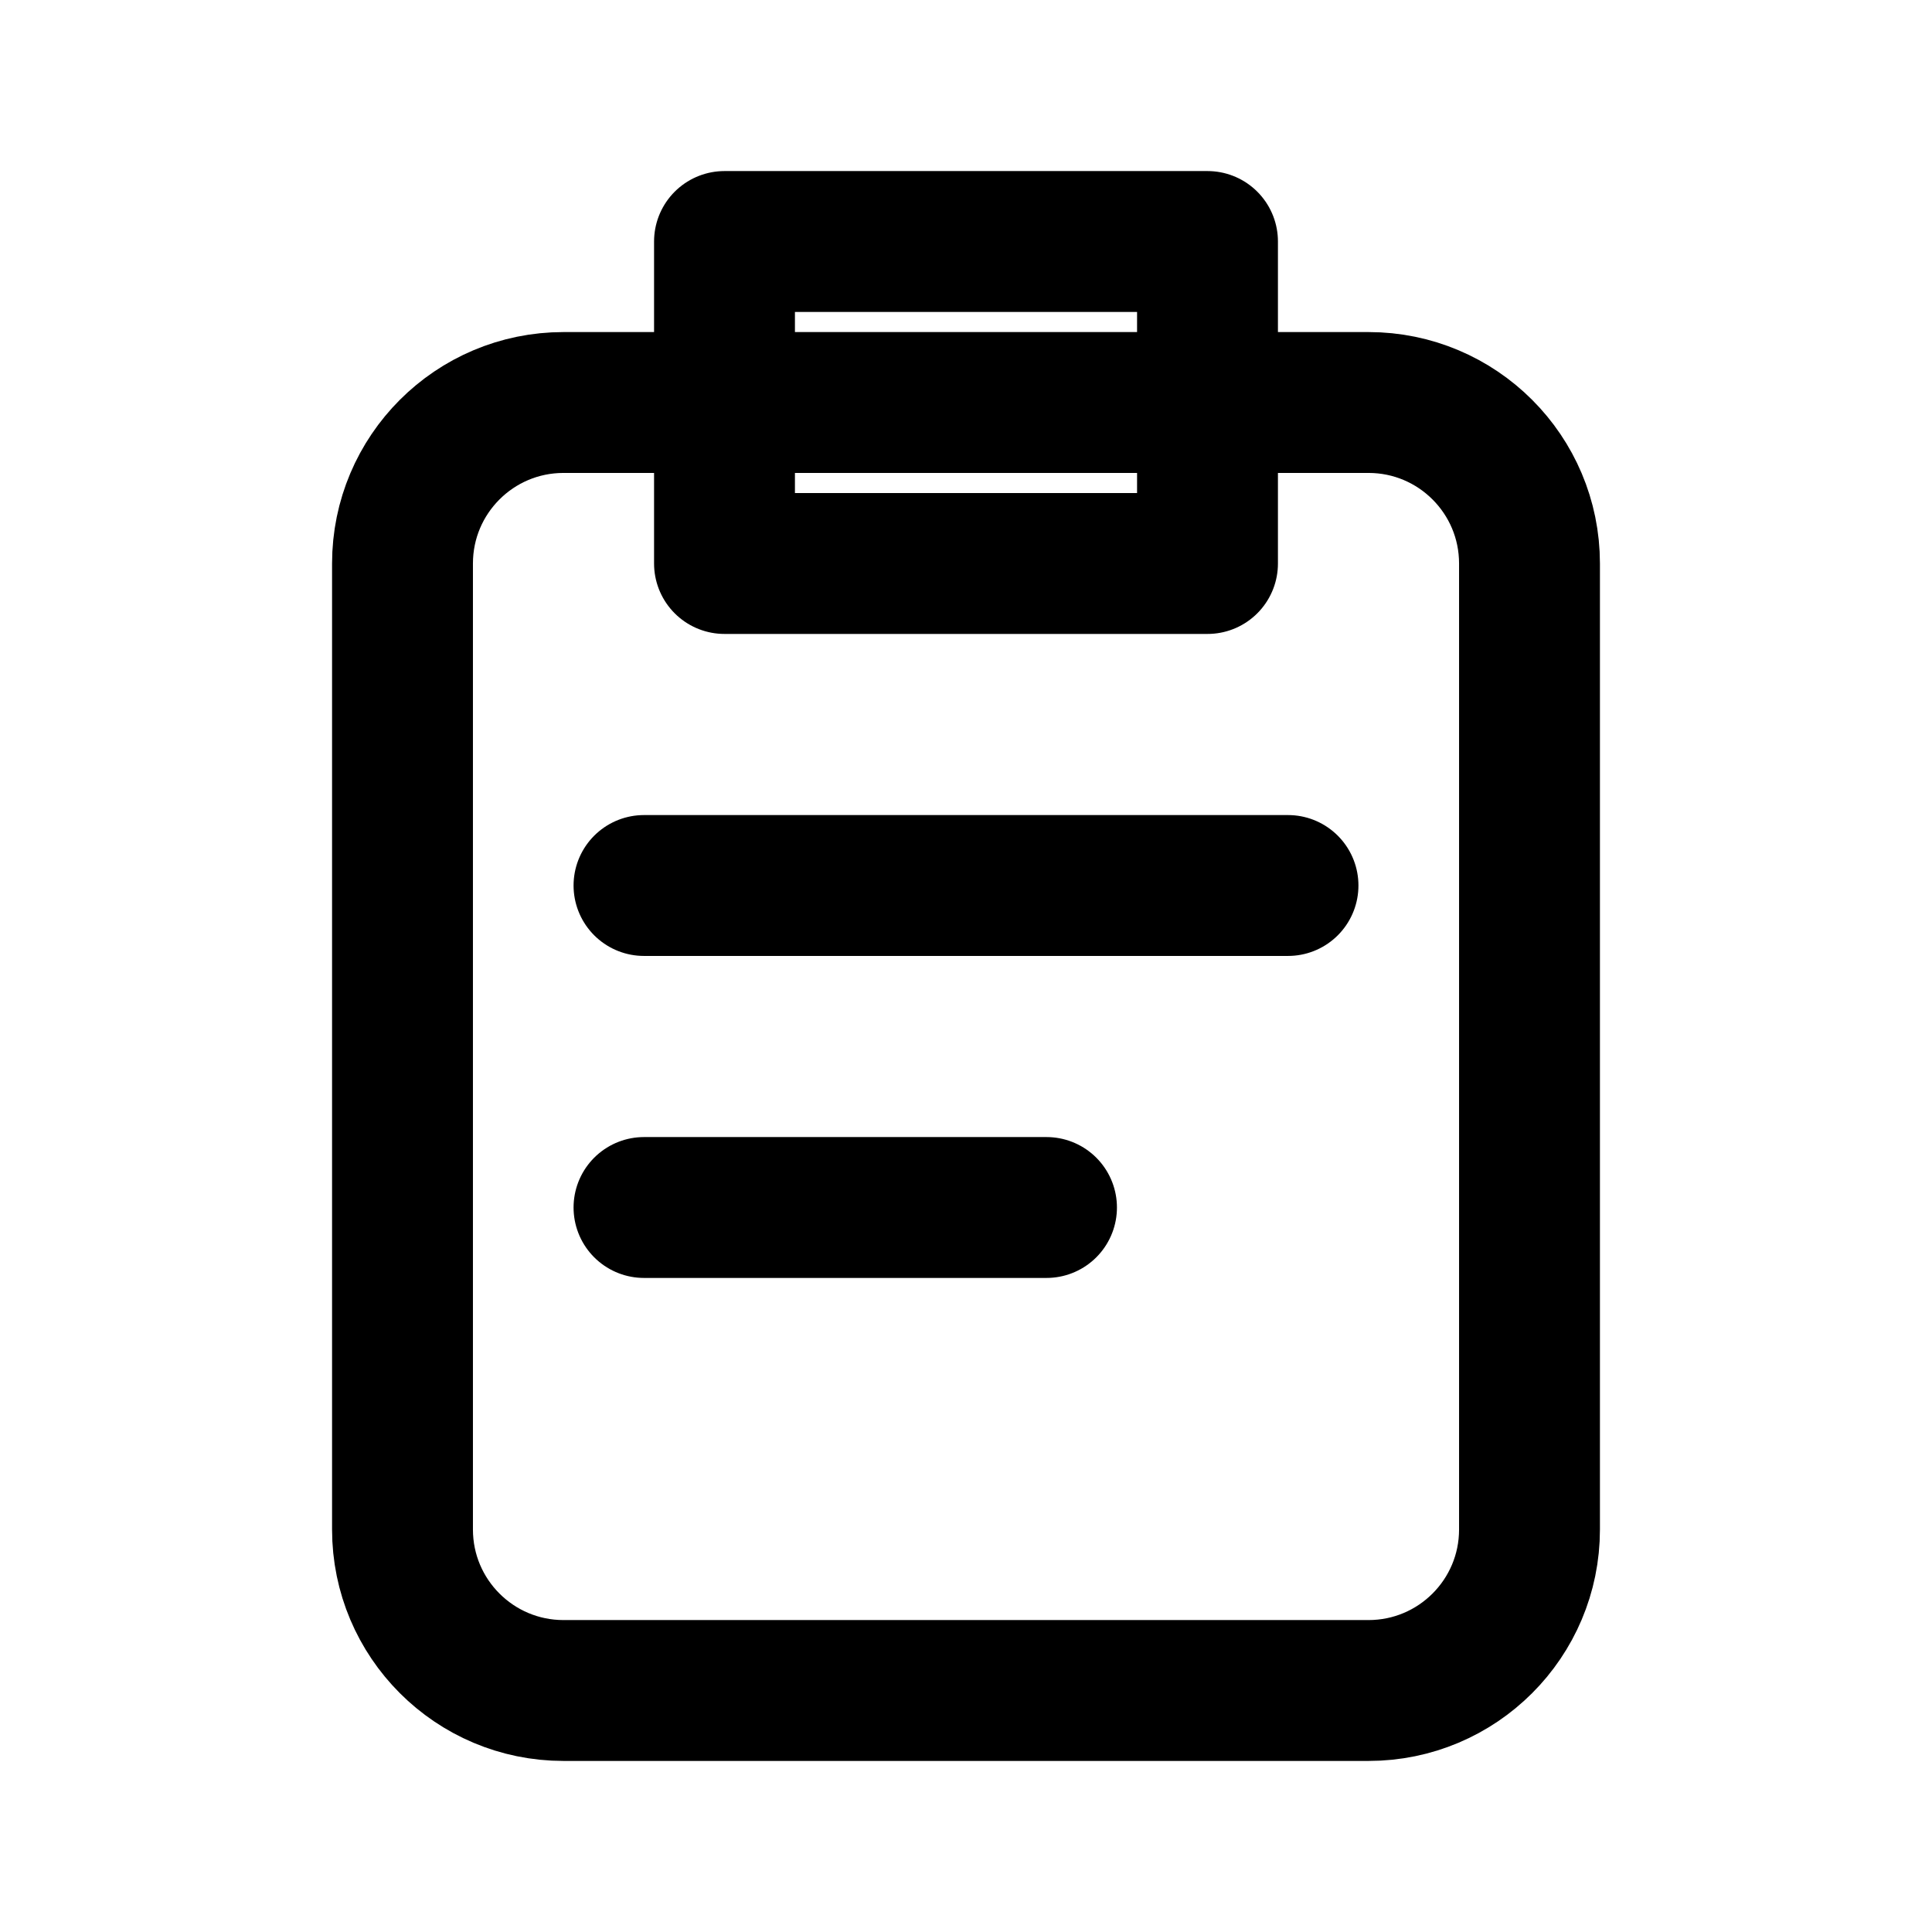
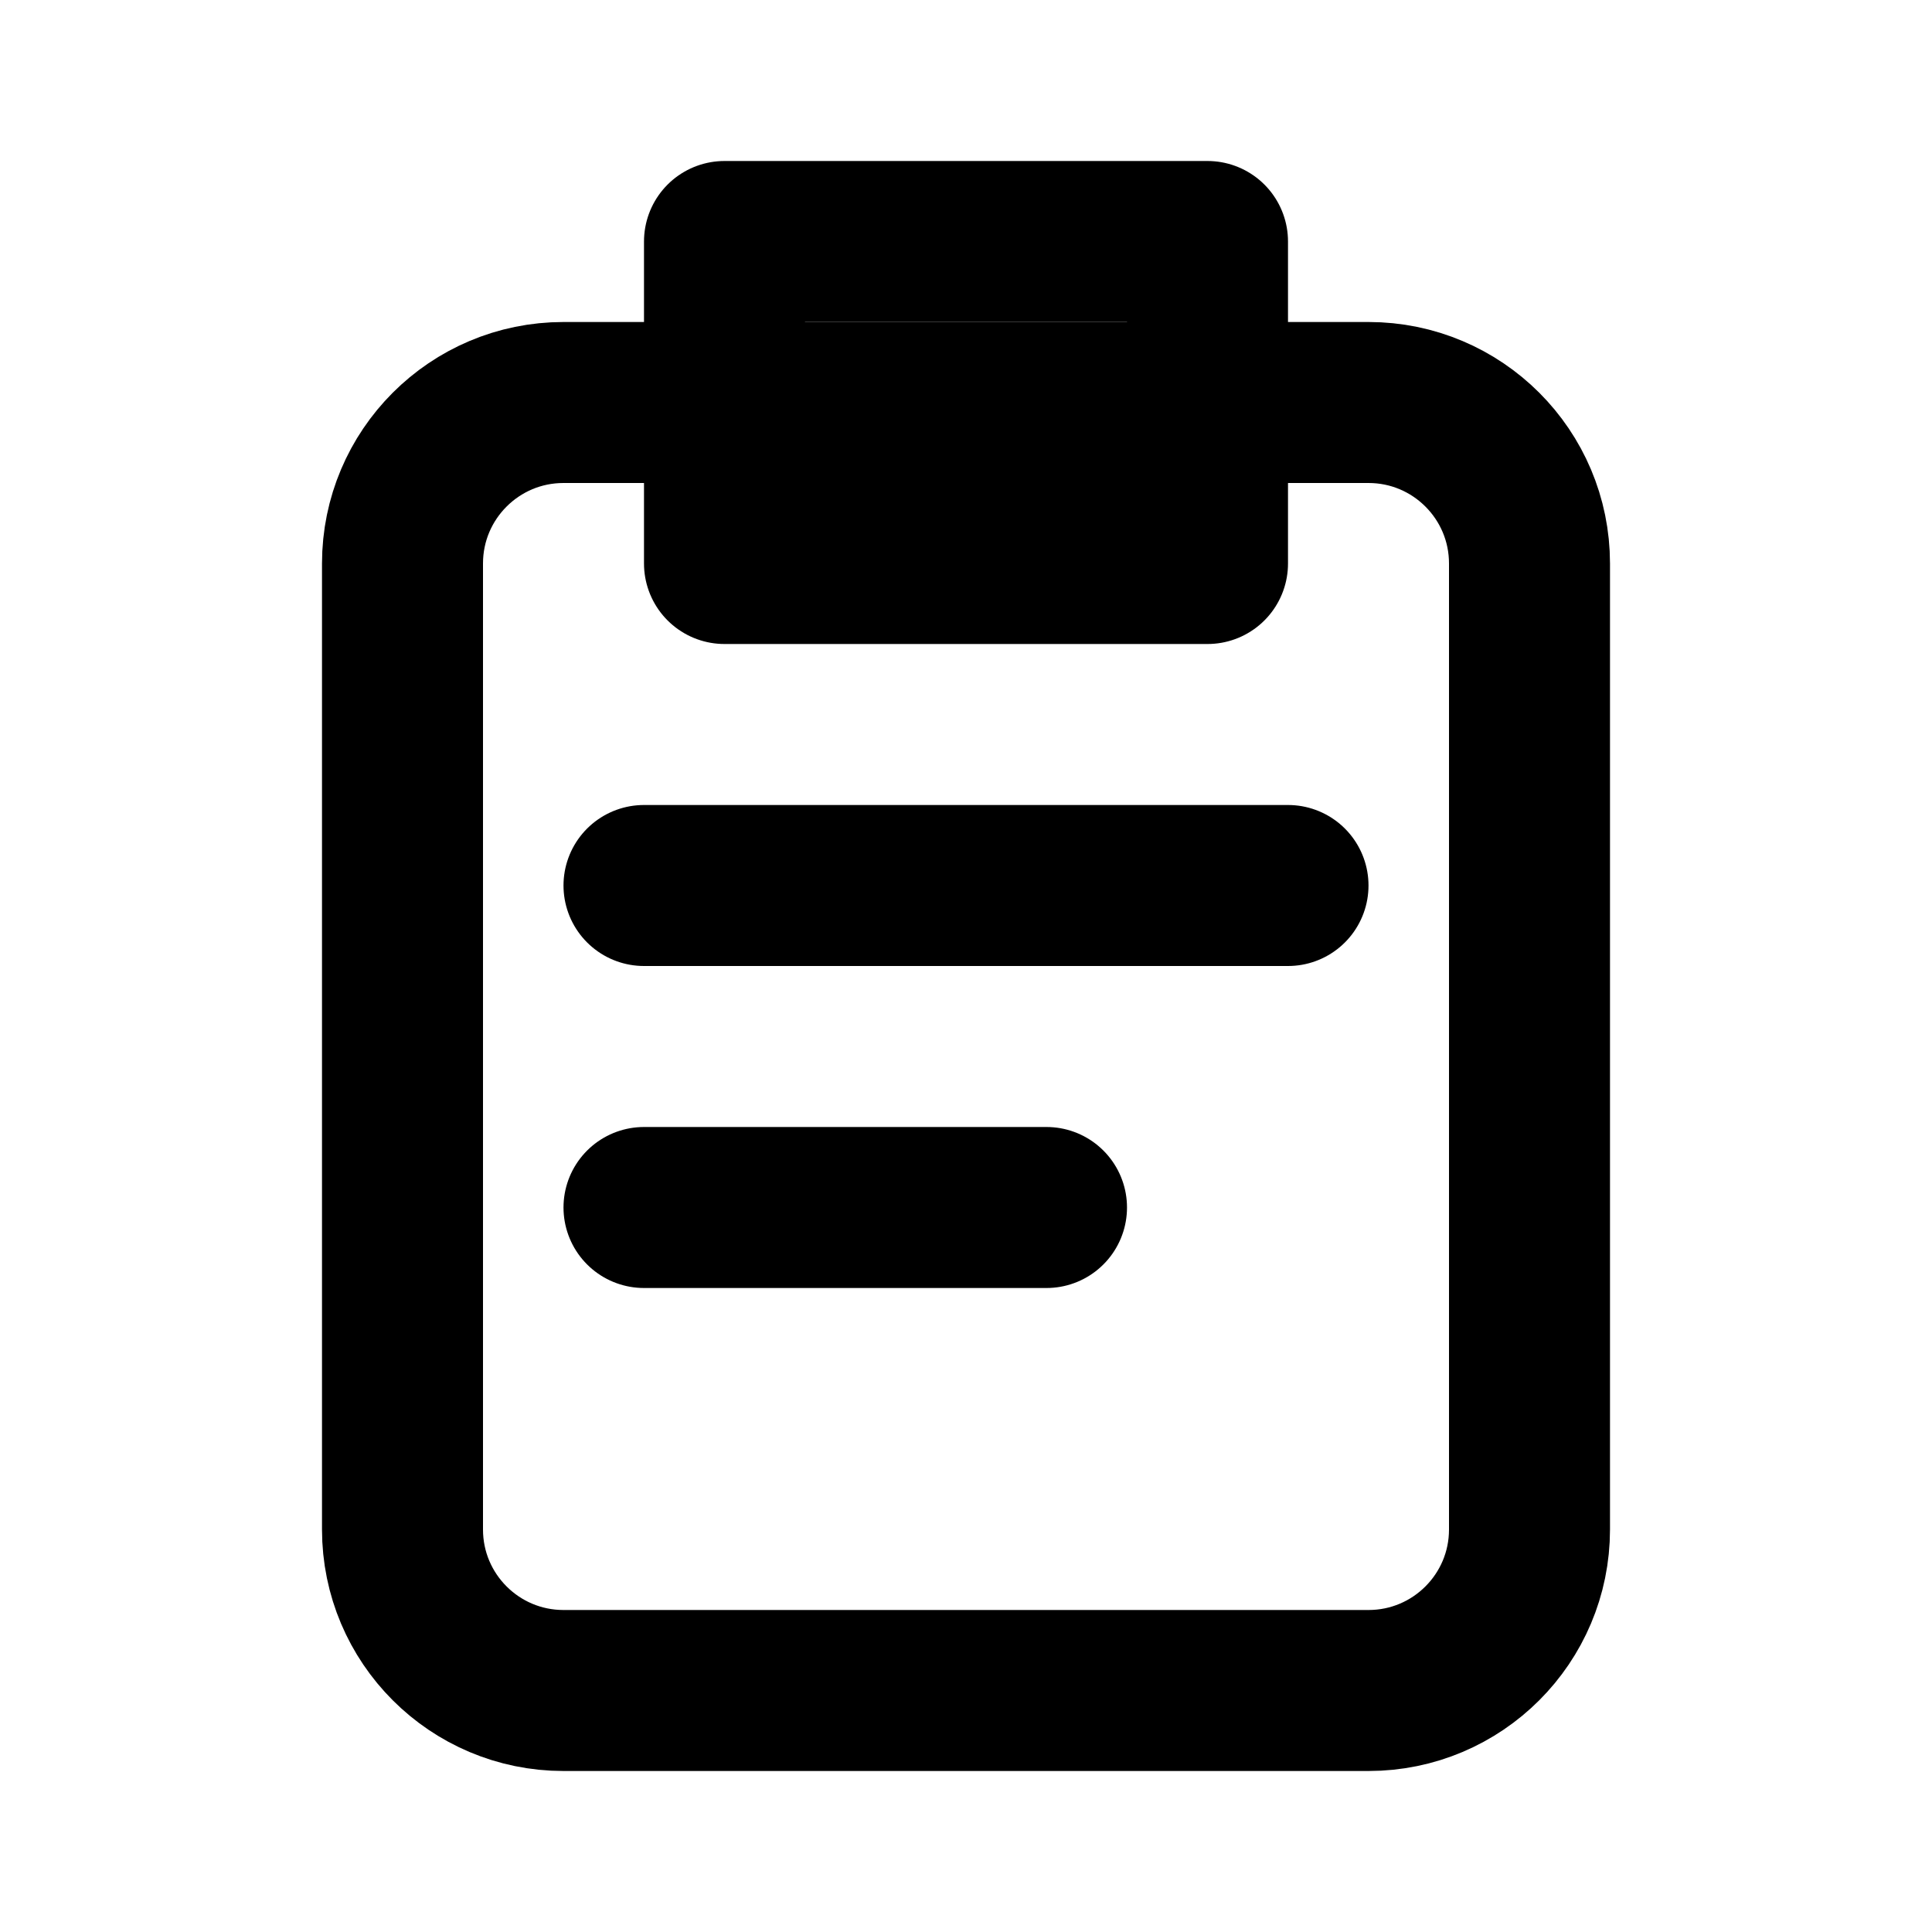
- <svg xmlns="http://www.w3.org/2000/svg" viewBox="0 0 24 24" fill="none" stroke="currentColor" stroke-width="1.75" stroke-linecap="round" stroke-linejoin="round" role="img" aria-labelledby="title">
+ <svg xmlns="http://www.w3.org/2000/svg" viewBox="0 0 24 24" fill="none" stroke="currentColor" stroke-width="2" stroke-linecap="round" stroke-linejoin="round" shape-rendering="geometricPrecision" role="img" aria-labelledby="title">
  <g>
    <rect x="5" y="5" width="14" height="16" rx="2" />
    <path d="M9 3h6v4H9zM8 11h8m-8 4h5" />
  </g>
</svg>
